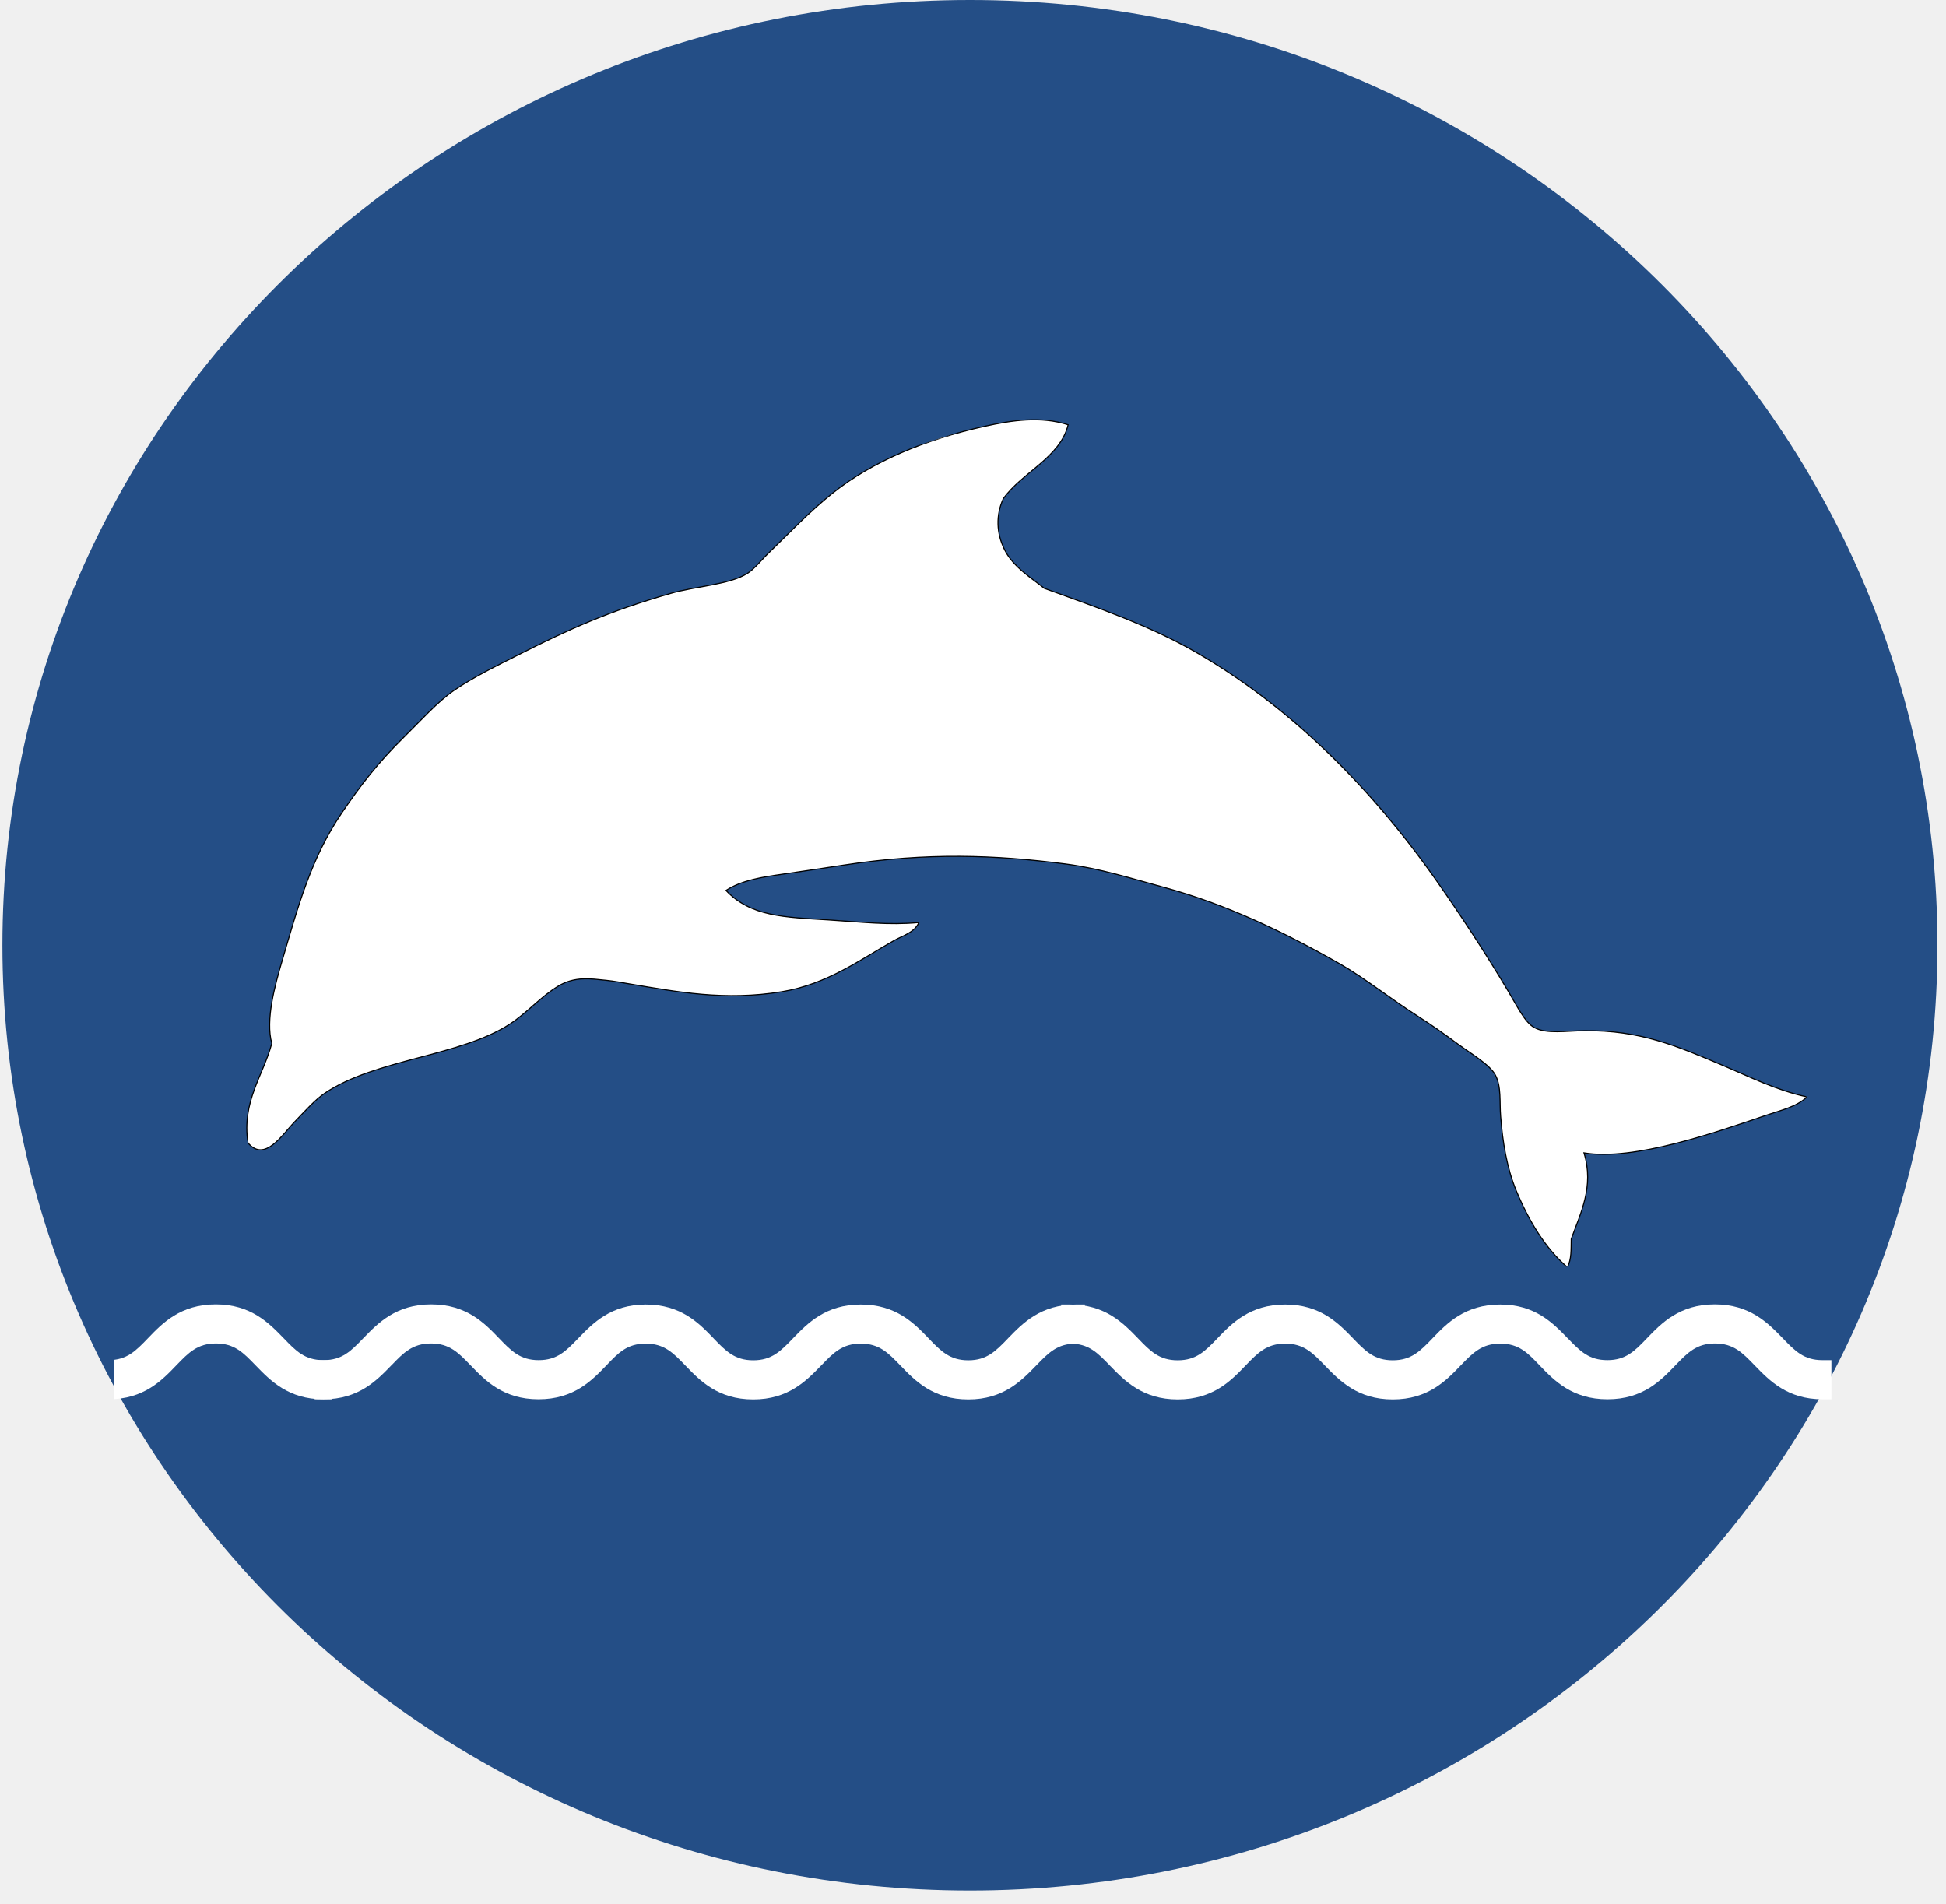
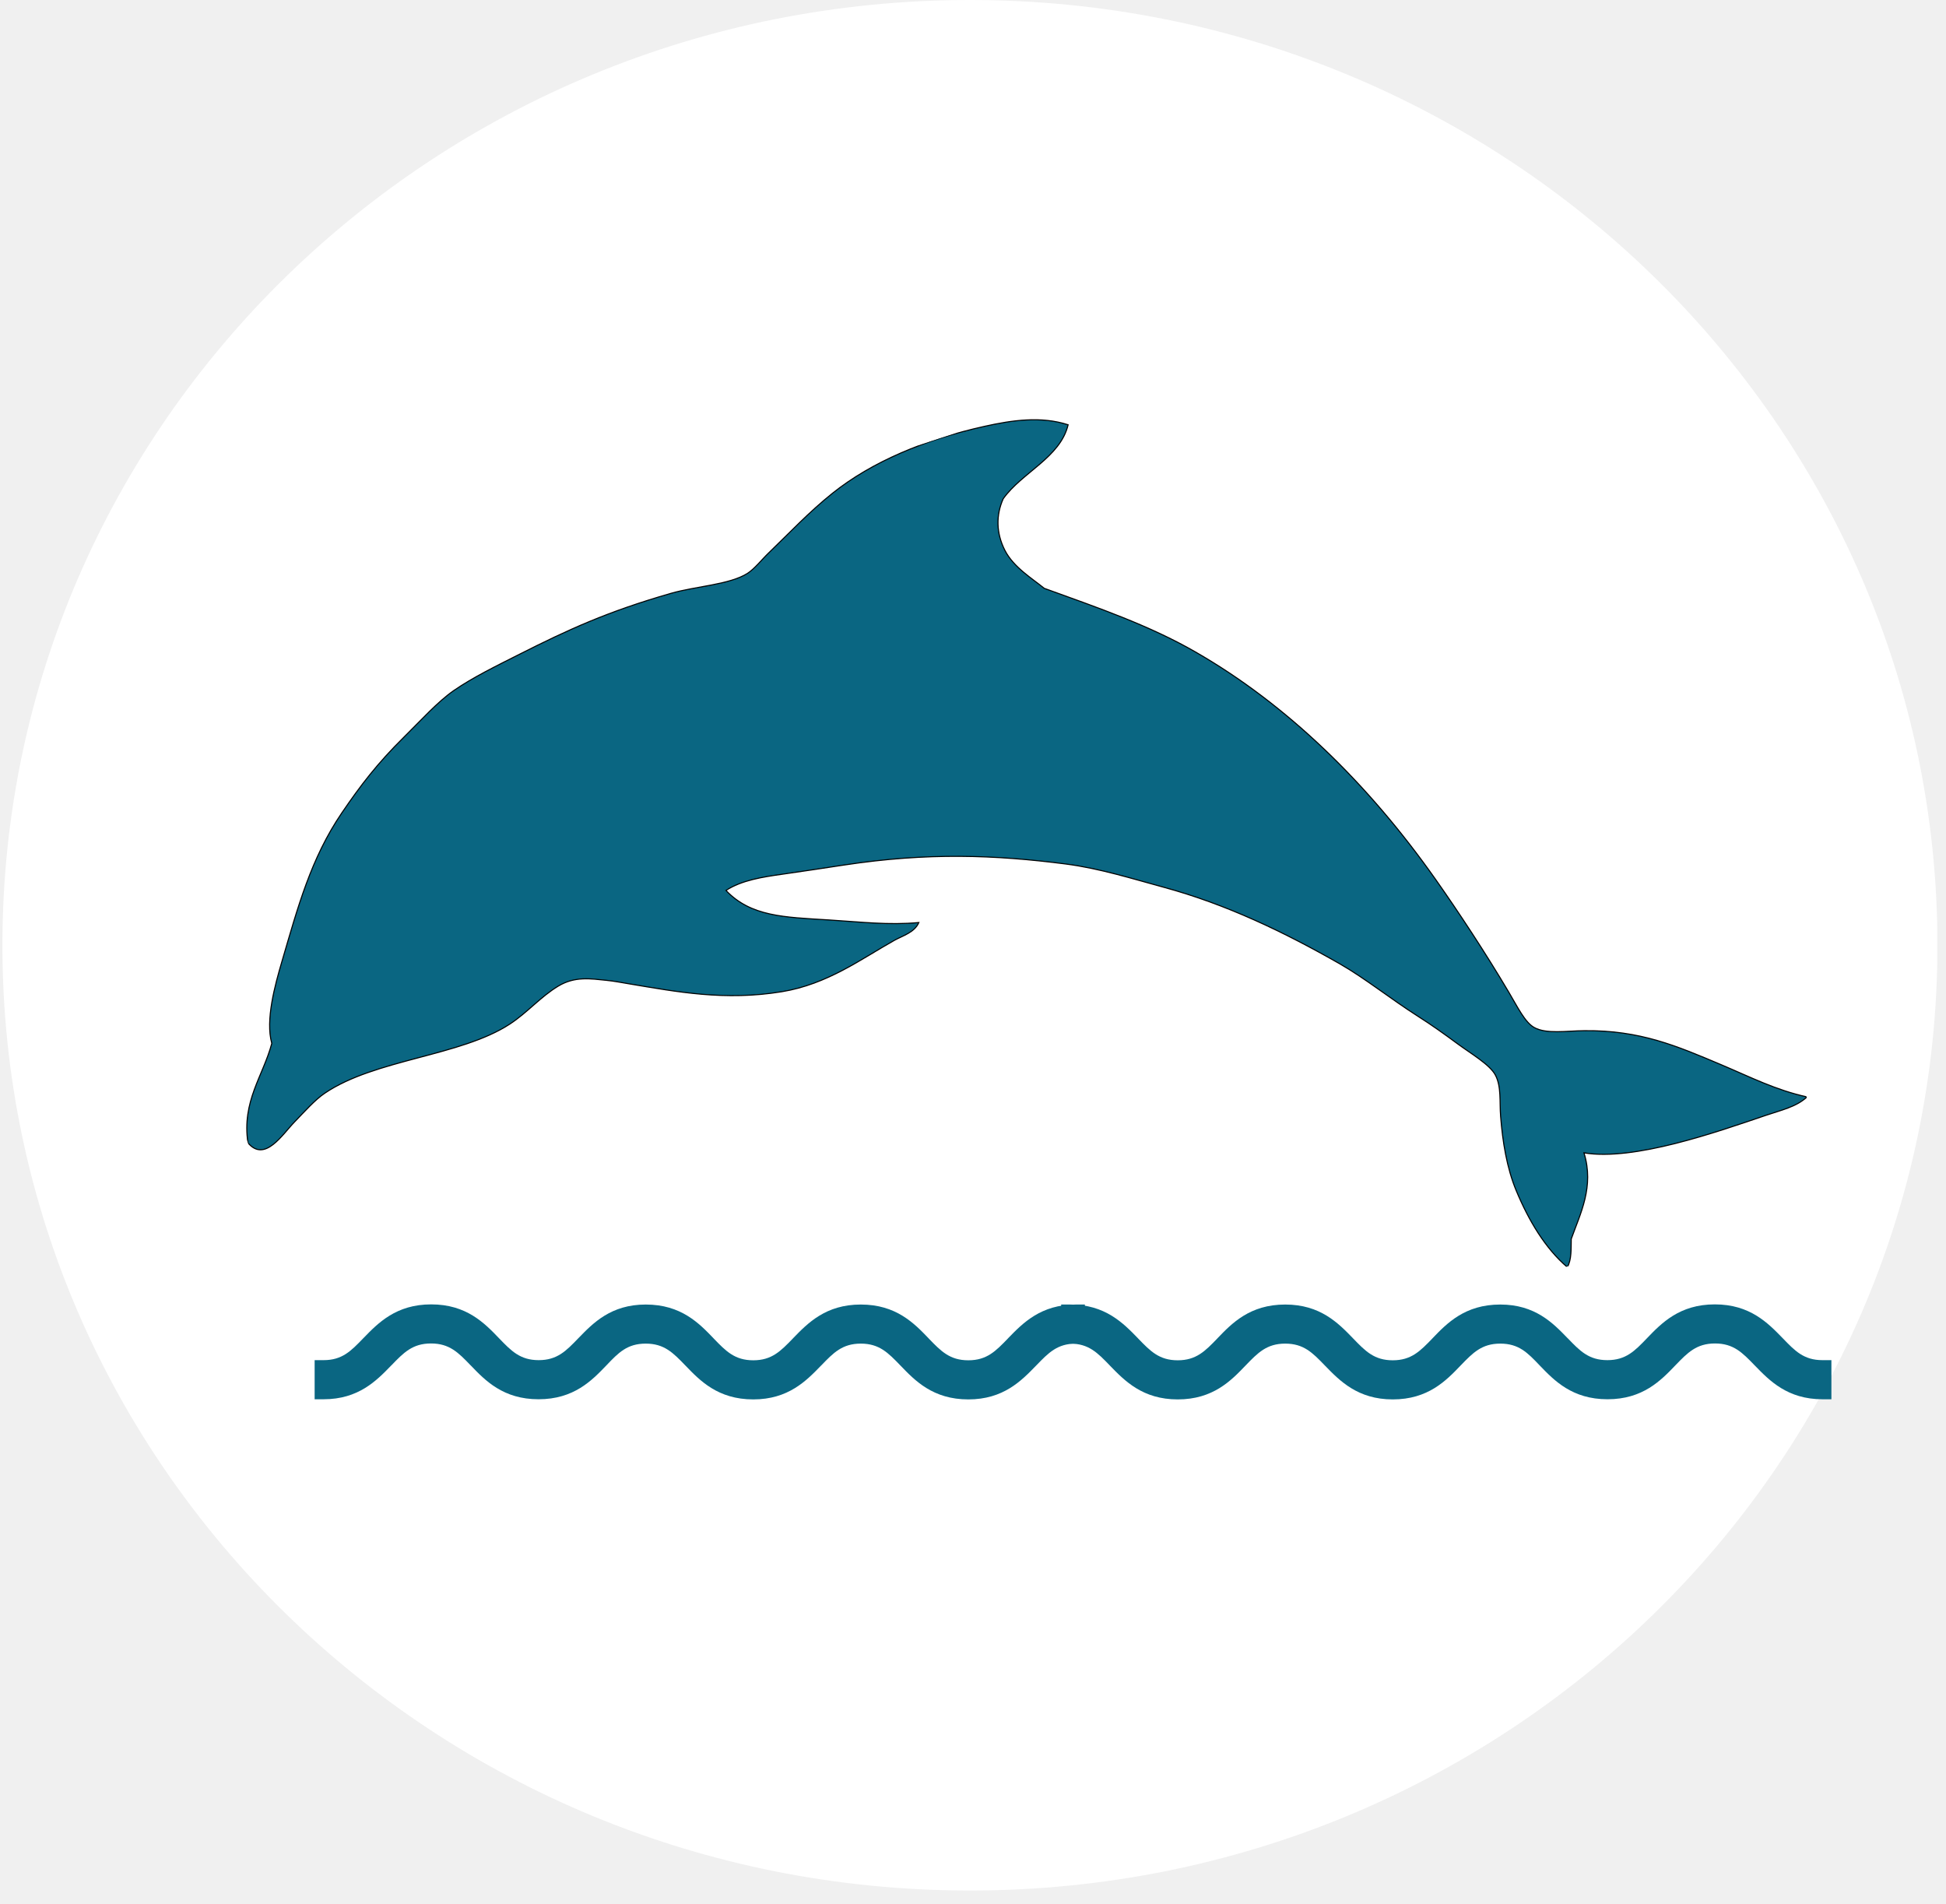
<svg xmlns="http://www.w3.org/2000/svg" width="277" zoomAndPan="magnify" viewBox="0 0 207.75 203.25" height="271" preserveAspectRatio="xMidYMid meet" version="1.2">
  <defs>
-     <clipPath id="f027016fa2">
+     <clipPath id="0d6ec862c5">
      <path d="M 0.258 0 L 207 0 L 207 201.824 L 0.258 201.824 Z M 0.258 0 " />
    </clipPath>
-     <clipPath id="6e1edfd773">
+     <clipPath id="f9b7de6b5e">
      <path d="M 103.547 0 C 46.5 0 0.258 45.18 0.258 100.914 C 0.258 156.645 46.5 201.824 103.547 201.824 C 160.59 201.824 206.836 156.645 206.836 100.914 C 206.836 45.18 160.59 0 103.547 0 Z M 103.547 0 " />
    </clipPath>
-     <clipPath id="d37f6b65ef">
+     <clipPath id="514ed7a1ab">
      <path d="M 26 44 L 193 44 L 193 136 L 26 136 Z M 26 44 " />
    </clipPath>
-     <clipPath id="554fa09bd9">
+     <clipPath id="d3d320c11c">
      <path d="M 43.996 175.559 L 195.738 125.902 L 163.121 26.246 L 11.379 75.906 Z M 43.996 175.559 " />
    </clipPath>
-     <clipPath id="56e7f2f99f">
+     <clipPath id="35f40718db">
      <path d="M 25 44 L 194 44 L 194 136 L 25 136 Z M 25 44 " />
    </clipPath>
-     <clipPath id="1c5119e540">
+     <clipPath id="14a79ac0fe">
      <path d="M 43.996 175.559 L 195.738 125.902 L 163.121 26.246 L 11.379 75.906 Z M 43.996 175.559 " />
    </clipPath>
-     <clipPath id="5ce26dc219">
+     <clipPath id="74b959efc4">
      <path d="M 113 139.25 L 195.91 139.25 L 195.91 149.711 L 113 149.711 Z M 113 139.25 " />
    </clipPath>
-     <clipPath id="fd5220b8a5">
+     <clipPath id="5a852738da">
      <path d="M 33.266 139.25 L 116 139.25 L 116 149.711 L 33.266 149.711 Z M 33.266 139.25 " />
    </clipPath>
-     <clipPath id="4a6ab7958b">
-       <path d="M 12.195 139.25 L 35.875 139.25 L 35.875 149.711 L 12.195 149.711 Z M 12.195 139.25 " />
-     </clipPath>
  </defs>
-   <g id="2a53b8e66a">
-     <g clip-rule="nonzero" clip-path="url(#f027016fa2)">
-       <g clip-rule="nonzero" clip-path="url(#6e1edfd773)">
-         <path style=" stroke:none;fill-rule:nonzero;fill:#244e86;fill-opacity:1;" d="M 0.258 0 L 206.812 0 L 206.812 201.824 L 0.258 201.824 Z M 0.258 0 " />
+   <g id="85704fd7cc">
+     <g clip-rule="nonzero" clip-path="url(#0d6ec862c5)">
+       <g clip-rule="nonzero" clip-path="url(#f9b7de6b5e)">
+         <path style=" stroke:none;fill-rule:nonzero;fill:#ffffff;fill-opacity:1;" d="M 0.258 0 L 206.812 0 L 206.812 201.824 L 0.258 201.824 Z M 0.258 0 " />
      </g>
    </g>
-     <g clip-rule="nonzero" clip-path="url(#d37f6b65ef)">
-       <g clip-rule="nonzero" clip-path="url(#554fa09bd9)">
-         <path style=" stroke:none;fill-rule:nonzero;fill:#ffffff;fill-opacity:1;" d="M 88.875 52.656 C 86.391 54.641 84.27 56.898 82.082 59.008 C 81.332 59.727 80.547 60.734 79.797 61.211 C 77.875 62.426 74.293 62.574 71.594 63.352 C 64.84 65.297 60.684 67.207 55.469 69.84 C 53.031 71.07 50.492 72.305 48.457 73.711 C 46.719 74.914 44.93 76.91 43.125 78.691 C 40.277 81.5 38.484 83.855 36.5 86.77 C 33.18 91.641 31.797 96.855 30.098 102.641 C 29.355 105.168 28.32 108.91 29.016 111.387 C 28.082 114.875 25.805 117.562 26.469 122.008 C 28.273 124.145 30.148 121.105 31.441 119.777 C 32.512 118.672 33.633 117.406 34.672 116.707 C 40.062 113.062 49.145 112.773 54.426 109.328 C 56.297 108.105 57.711 106.41 59.598 105.273 C 61.387 104.191 63.125 104.5 64.703 104.652 C 65.543 104.734 66.457 104.914 67.238 105.043 C 72.289 105.887 77.383 106.867 83.469 105.871 C 88.355 105.07 91.941 102.371 95.477 100.391 C 96.375 99.891 97.637 99.551 98.094 98.484 C 94.852 98.785 91.965 98.426 88.402 98.203 C 83.727 97.914 80.152 97.852 77.504 95.059 C 79.195 93.961 81.461 93.621 83.5 93.332 C 85.727 93.016 87.93 92.68 90.059 92.355 C 99.051 90.984 106.254 91.27 113.758 92.234 C 117.406 92.703 120.996 93.844 124.242 94.723 C 130.895 96.531 137.031 99.473 143.031 102.895 C 145.75 104.449 148.434 106.625 151.457 108.547 C 152.781 109.387 154.152 110.359 155.629 111.449 C 157.035 112.484 159.051 113.652 159.641 114.766 C 160.297 115.996 160.078 117.648 160.203 119.184 C 160.414 121.855 160.848 124.652 161.875 127.125 C 163.211 130.328 164.984 133.289 167.324 135.281 C 167.789 134.473 167.719 133.336 167.742 132.27 C 168.707 129.562 170.219 126.684 169.102 123.074 C 174.438 123.965 183.227 120.871 188.52 119.07 C 190.113 118.527 191.797 118.164 192.914 117.102 C 189.59 116.379 186.859 114.977 183.742 113.66 C 179.023 111.668 175.109 109.969 169.137 110.031 C 167.199 110.051 165.094 110.41 163.797 109.695 C 162.801 109.152 162.008 107.488 161.082 105.934 C 158.594 101.73 155.707 97.355 153.293 93.926 C 146.031 83.609 137.34 75.176 127.621 69.598 C 122.699 66.77 117.316 64.914 111.477 62.805 C 110.27 61.805 108.227 60.59 107.289 58.77 C 106.328 56.895 106.328 54.973 107.102 53.246 C 109.105 50.43 113.188 48.855 114.031 45.348 C 111.121 44.406 108.043 44.859 105.094 45.516 C 98.715 46.934 93.082 49.297 88.875 52.656 " />
+     <g clip-rule="nonzero" clip-path="url(#514ed7a1ab)">
+       <g clip-rule="nonzero" clip-path="url(#d3d320c11c)">
+         <path style=" stroke:none;fill-rule:nonzero;fill:#0a6682;fill-opacity:1;" d="M 88.875 52.656 C 86.391 54.641 84.27 56.898 82.082 59.008 C 81.332 59.727 80.547 60.734 79.797 61.211 C 77.875 62.426 74.293 62.574 71.594 63.352 C 64.84 65.297 60.684 67.207 55.469 69.84 C 53.031 71.07 50.492 72.305 48.457 73.711 C 46.719 74.914 44.93 76.91 43.125 78.691 C 40.277 81.5 38.484 83.855 36.5 86.77 C 33.18 91.641 31.797 96.855 30.098 102.641 C 29.355 105.168 28.32 108.91 29.016 111.387 C 28.082 114.875 25.805 117.562 26.469 122.008 C 28.273 124.145 30.148 121.105 31.441 119.777 C 32.512 118.672 33.633 117.406 34.672 116.707 C 40.062 113.062 49.145 112.773 54.426 109.328 C 56.297 108.105 57.711 106.41 59.598 105.273 C 61.387 104.191 63.125 104.5 64.703 104.652 C 65.543 104.734 66.457 104.914 67.238 105.043 C 72.289 105.887 77.383 106.867 83.469 105.871 C 88.355 105.07 91.941 102.371 95.477 100.391 C 96.375 99.891 97.637 99.551 98.094 98.484 C 94.852 98.785 91.965 98.426 88.402 98.203 C 83.727 97.914 80.152 97.852 77.504 95.059 C 79.195 93.961 81.461 93.621 83.5 93.332 C 85.727 93.016 87.93 92.68 90.059 92.355 C 99.051 90.984 106.254 91.27 113.758 92.234 C 117.406 92.703 120.996 93.844 124.242 94.723 C 130.895 96.531 137.031 99.473 143.031 102.895 C 145.75 104.449 148.434 106.625 151.457 108.547 C 152.781 109.387 154.152 110.359 155.629 111.449 C 157.035 112.484 159.051 113.652 159.641 114.766 C 160.297 115.996 160.078 117.648 160.203 119.184 C 160.414 121.855 160.848 124.652 161.875 127.125 C 163.211 130.328 164.984 133.289 167.324 135.281 C 167.789 134.473 167.719 133.336 167.742 132.27 C 168.707 129.562 170.219 126.684 169.102 123.074 C 174.438 123.965 183.227 120.871 188.52 119.07 C 190.113 118.527 191.797 118.164 192.914 117.102 C 189.59 116.379 186.859 114.977 183.742 113.66 C 179.023 111.668 175.109 109.969 169.137 110.031 C 167.199 110.051 165.094 110.41 163.797 109.695 C 162.801 109.152 162.008 107.488 161.082 105.934 C 158.594 101.73 155.707 97.355 153.293 93.926 C 146.031 83.609 137.34 75.176 127.621 69.598 C 122.699 66.77 117.316 64.914 111.477 62.805 C 110.27 61.805 108.227 60.59 107.289 58.77 C 106.328 56.895 106.328 54.973 107.102 53.246 C 109.105 50.43 113.188 48.855 114.031 45.348 C 111.121 44.406 108.043 44.859 105.094 45.516 C 98.715 46.934 93.082 49.297 88.875 52.656 " />
      </g>
    </g>
-     <g clip-rule="nonzero" clip-path="url(#56e7f2f99f)">
-       <g clip-rule="nonzero" clip-path="url(#1c5119e540)">
+     <g clip-rule="nonzero" clip-path="url(#35f40718db)">
+       <g clip-rule="nonzero" clip-path="url(#14a79ac0fe)">
        <path style="fill:none;stroke-width:1;stroke-linecap:butt;stroke-linejoin:miter;stroke:#000000;stroke-opacity:1;stroke-miterlimit:4;" d="M 459.326 932.506 C 433.303 922.642 409.554 909.473 385.656 897.737 C 377.475 893.751 368.216 887.427 360.693 885.481 C 341.432 880.546 311.285 889.169 286.758 890.062 C 225.388 892.294 185.684 887.662 135.226 879.862 C 111.641 876.217 87.203 872.82 66.481 866.586 C 48.777 861.244 28.496 849.364 8.669 839.337 C -22.61 823.532 -43.901 808.636 -68.298 789.564 C -109.108 757.691 -134.764 717.583 -164.598 673.545 C -177.629 654.305 -196.396 625.642 -197.353 602.868 C -214.586 576.063 -240.801 559.706 -247.369 520.438 C -238.19 497.469 -214.361 517.895 -200.015 525.517 C -188.123 531.877 -175.374 539.446 -164.845 542.471 C -110.177 558.307 -33.977 535.71 19.241 550.17 C 38.101 555.31 54.451 565.69 73.207 570.063 C 91.004 574.245 104.6 566.855 117.29 561.222 C 124.041 558.217 131.142 554.184 137.279 550.945 C 176.927 529.918 216.559 507.621 269.802 499.236 C 312.557 492.512 349.67 505.361 384.407 512.296 C 393.227 514.031 404.627 513.416 411.321 521.137 C 383.581 527.54 360.587 538.523 331.61 550.217 C 293.569 565.539 264.06 575.917 249.659 606.739 C 266.687 611.321 286.424 607.939 304.141 604.753 C 323.49 601.281 342.697 598.038 361.257 594.901 C 439.652 581.664 498.69 559.409 558.378 530.601 C 587.4 516.597 614.109 497.097 638.675 480.748 C 688.998 447.181 731.962 405.494 772.484 360.138 C 790.834 339.551 807.205 313.831 827.087 289.312 C 835.8 278.589 844.542 266.618 853.841 253.37 C 862.705 240.776 876.268 225.384 878.14 214.382 C 880.245 202.211 873.937 188.898 870.803 175.624 C 865.293 152.54 861.292 127.79 863.102 104.134 C 865.49 73.476 872.168 43.651 886.183 20.424 C 892.241 25.953 894.746 35.72 897.839 44.636 C 913.209 64.775 933.586 84.855 934.119 118.332 C 976.007 96.124 1057.397 97.955 1106.243 98.532 C 1120.953 98.712 1135.92 97.132 1148.085 103.001 C 1122.446 118.249 1103.584 137.585 1081.277 157.264 C 1047.509 187.047 1019.626 212.146 969.86 228.082 C 953.719 233.257 935.259 236.034 926.433 245.628 C 919.637 252.947 917.575 269.147 914.113 284.792 C 904.875 327.049 892.795 371.851 882.071 407.389 C 849.81 514.288 800.56 609.27 735.019 683.035 C 701.835 720.419 662.181 750.882 619.421 784.743 C 612.116 796.491 598.454 812.353 595.616 830.268 C 592.733 848.708 597.956 864.893 609.071 877.303 C 633.366 895.499 671.541 897.506 688.081 924.723 C 666.474 940.672 639.683 945.34 613.41 947.942 C 556.587 953.581 503.39 949.203 459.326 932.506 " transform="matrix(0.108776,-0.0355986,-0.0351036,-0.10725,71.64578,169.0186)" />
      </g>
    </g>
-     <g clip-rule="nonzero" clip-path="url(#5ce26dc219)">
-       <path style=" stroke:none;fill-rule:nonzero;fill:#ffffff;fill-opacity:1;" d="M 194.555 145.203 C 192.578 145.203 191.633 144.227 190.332 142.875 L 190.301 142.844 C 188.742 141.238 186.816 139.25 183.074 139.25 C 179.301 139.25 177.375 141.254 175.816 142.875 C 174.52 144.227 173.57 145.203 171.598 145.203 C 169.621 145.203 168.676 144.227 167.375 142.875 L 167.324 142.828 C 165.785 141.238 163.875 139.266 160.164 139.266 C 156.395 139.266 154.465 141.27 152.926 142.875 L 152.91 142.895 C 151.609 144.242 150.66 145.219 148.688 145.219 C 146.711 145.219 145.766 144.242 144.465 142.895 L 144.418 142.844 C 142.875 141.254 140.949 139.266 137.207 139.266 C 133.438 139.266 131.508 141.27 129.969 142.875 L 129.953 142.895 C 128.652 144.242 127.703 145.219 125.73 145.219 C 123.754 145.219 122.809 144.242 121.508 142.895 L 121.477 142.859 C 119.918 141.254 117.992 139.266 114.25 139.266 L 113.289 139.266 L 113.289 143.438 L 114.25 143.438 C 116.227 143.438 117.172 144.418 118.473 145.766 L 118.52 145.816 C 120.062 147.402 121.988 149.395 125.73 149.395 C 129.504 149.395 131.43 147.387 132.969 145.781 L 132.984 145.766 C 134.285 144.418 135.234 143.438 137.207 143.438 C 139.184 143.438 140.129 144.418 141.43 145.766 L 141.461 145.797 C 143.02 147.402 144.945 149.395 148.688 149.395 C 152.461 149.395 154.387 147.387 155.926 145.781 L 155.941 145.766 C 157.242 144.418 158.191 143.438 160.164 143.438 C 162.156 143.438 163.086 144.418 164.371 145.766 C 165.914 147.371 167.84 149.379 171.613 149.379 C 175.387 149.379 177.312 147.371 178.852 145.766 L 178.867 145.75 C 180.168 144.402 181.117 143.422 183.09 143.422 C 185.066 143.422 186.012 144.402 187.312 145.75 L 187.344 145.781 C 188.902 147.387 190.828 149.379 194.555 149.379 L 195.516 149.379 L 195.516 145.203 Z M 194.555 145.203 " />
+     <g clip-rule="nonzero" clip-path="url(#74b959efc4)">
+       <path style=" stroke:none;fill-rule:nonzero;fill:#0a6682;fill-opacity:1;" d="M 194.555 145.203 C 192.578 145.203 191.633 144.227 190.332 142.875 L 190.301 142.844 C 188.742 141.238 186.816 139.25 183.074 139.25 C 179.301 139.25 177.375 141.254 175.816 142.875 C 174.52 144.227 173.57 145.203 171.598 145.203 C 169.621 145.203 168.676 144.227 167.375 142.875 L 167.324 142.828 C 165.785 141.238 163.875 139.266 160.164 139.266 C 156.395 139.266 154.465 141.27 152.926 142.875 L 152.91 142.895 C 151.609 144.242 150.66 145.219 148.688 145.219 C 146.711 145.219 145.766 144.242 144.465 142.895 L 144.418 142.844 C 142.875 141.254 140.949 139.266 137.207 139.266 C 133.438 139.266 131.508 141.27 129.969 142.875 L 129.953 142.895 C 128.652 144.242 127.703 145.219 125.73 145.219 C 123.754 145.219 122.809 144.242 121.508 142.895 L 121.477 142.859 C 119.918 141.254 117.992 139.266 114.25 139.266 L 113.289 139.266 L 113.289 143.438 L 114.25 143.438 C 116.227 143.438 117.172 144.418 118.473 145.766 L 118.52 145.816 C 120.062 147.402 121.988 149.395 125.73 149.395 C 129.504 149.395 131.43 147.387 132.969 145.781 L 132.984 145.766 C 134.285 144.418 135.234 143.438 137.207 143.438 C 139.184 143.438 140.129 144.418 141.43 145.766 L 141.461 145.797 C 143.02 147.402 144.945 149.395 148.688 149.395 C 152.461 149.395 154.387 147.387 155.926 145.781 L 155.941 145.766 C 157.242 144.418 158.191 143.438 160.164 143.438 C 162.156 143.438 163.086 144.418 164.371 145.766 C 165.914 147.371 167.84 149.379 171.613 149.379 C 175.387 149.379 177.312 147.371 178.852 145.766 L 178.867 145.75 C 180.168 144.402 181.117 143.422 183.09 143.422 C 185.066 143.422 186.012 144.402 187.312 145.75 L 187.344 145.781 C 188.902 147.387 190.828 149.379 194.555 149.379 L 195.516 149.379 L 195.516 145.203 Z M 194.555 145.203 " />
    </g>
-     <g clip-rule="nonzero" clip-path="url(#fd5220b8a5)">
-       <path style=" stroke:none;fill-rule:nonzero;fill:#ffffff;fill-opacity:1;" d="M 34.551 145.203 C 36.527 145.203 37.473 144.227 38.773 142.875 L 38.805 142.844 C 40.363 141.238 42.289 139.25 46.031 139.25 C 49.801 139.25 51.73 141.254 53.285 142.875 C 54.586 144.227 55.535 145.203 57.508 145.203 C 59.484 145.203 60.43 144.227 61.73 142.875 L 61.777 142.828 C 63.32 141.238 65.23 139.266 68.938 139.266 C 72.711 139.266 74.637 141.27 76.18 142.875 L 76.195 142.895 C 77.496 144.242 78.441 145.219 80.418 145.219 C 82.391 145.219 83.34 144.242 84.641 142.895 L 84.688 142.844 C 86.23 141.254 88.156 139.266 91.895 139.266 C 95.668 139.266 97.594 141.27 99.137 142.875 L 99.152 142.895 C 100.453 144.242 101.398 145.219 103.375 145.219 C 105.352 145.219 106.297 144.242 107.598 142.895 L 107.629 142.859 C 109.188 141.254 111.113 139.266 114.855 139.266 L 115.816 139.266 L 115.816 143.438 L 114.855 143.438 C 112.879 143.438 111.934 144.418 110.633 145.766 L 110.582 145.816 C 109.043 147.402 107.117 149.395 103.375 149.395 C 99.602 149.395 97.676 147.387 96.133 145.781 L 96.117 145.766 C 94.816 144.418 93.871 143.438 91.895 143.438 C 89.922 143.438 88.973 144.418 87.676 145.766 L 87.641 145.797 C 86.086 147.402 84.16 149.395 80.418 149.395 C 76.645 149.395 74.719 147.387 73.176 145.781 L 73.16 145.766 C 71.859 144.418 70.914 143.438 68.938 143.438 C 66.949 143.438 66.016 144.418 64.734 145.766 C 63.191 147.371 61.266 149.379 57.492 149.379 C 53.719 149.379 51.793 147.371 50.254 145.766 L 50.234 145.75 C 48.938 144.402 47.988 143.422 46.016 143.422 C 44.039 143.422 43.094 144.402 41.793 145.75 L 41.758 145.781 C 40.203 147.387 38.277 149.379 34.551 149.379 L 33.59 149.379 L 33.59 145.203 Z M 34.551 145.203 " />
-     </g>
-     <g clip-rule="nonzero" clip-path="url(#4a6ab7958b)">
-       <path style=" stroke:none;fill-rule:nonzero;fill:#ffffff;fill-opacity:1;" d="M 34.52 145.203 C 32.543 145.203 31.598 144.227 30.297 142.875 L 30.266 142.844 C 28.707 141.238 26.781 139.25 23.039 139.25 C 19.266 139.25 17.34 141.254 15.785 142.875 C 14.484 144.227 13.535 145.203 11.562 145.203 C 9.586 145.203 8.641 144.227 7.34 142.875 L 7.289 142.828 C 5.75 141.238 3.84 139.266 0.129 139.266 C -3.641 139.266 -5.57 141.27 -7.109 142.875 L -7.125 142.895 C -8.426 144.242 -9.375 145.219 -11.348 145.219 C -13.324 145.219 -14.27 144.242 -15.57 142.895 L -15.617 142.844 C -17.16 141.254 -19.086 139.266 -22.828 139.266 C -26.598 139.266 -28.527 141.27 -30.066 142.875 L -30.082 142.895 C -31.383 144.242 -32.332 145.219 -34.305 145.219 C -36.281 145.219 -37.227 144.242 -38.527 142.895 L -38.559 142.859 C -40.117 141.254 -42.043 139.266 -45.785 139.266 L -46.746 139.266 L -46.746 143.438 L -45.785 143.438 C -43.809 143.438 -42.863 144.418 -41.562 145.766 L -41.512 145.816 C -39.973 147.402 -38.047 149.395 -34.305 149.395 C -30.531 149.395 -28.605 147.387 -27.066 145.781 L -27.051 145.766 C -25.75 144.418 -24.801 143.438 -22.828 143.438 C -20.852 143.438 -19.906 144.418 -18.605 145.766 L -18.574 145.797 C -17.016 147.402 -15.09 149.395 -11.348 149.395 C -7.574 149.395 -5.648 147.387 -4.109 145.781 L -4.09 145.766 C -2.793 144.418 -1.844 143.438 0.129 143.438 C 2.121 143.438 3.051 144.418 4.336 145.766 C 5.879 147.371 7.805 149.379 11.578 149.379 C 15.352 149.379 17.277 147.371 18.816 145.766 L 18.832 145.75 C 20.133 144.402 21.082 143.422 23.055 143.422 C 25.031 143.422 25.977 144.402 27.277 145.75 L 27.309 145.781 C 28.867 147.387 30.793 149.379 34.52 149.379 L 35.48 149.379 L 35.48 145.203 Z M 34.52 145.203 " />
+     <g clip-rule="nonzero" clip-path="url(#5a852738da)">
+       <path style=" stroke:none;fill-rule:nonzero;fill:#0a6682;fill-opacity:1;" d="M 34.551 145.203 C 36.527 145.203 37.473 144.227 38.773 142.875 L 38.805 142.844 C 40.363 141.238 42.289 139.25 46.031 139.25 C 49.801 139.25 51.73 141.254 53.285 142.875 C 54.586 144.227 55.535 145.203 57.508 145.203 C 59.484 145.203 60.43 144.227 61.73 142.875 L 61.777 142.828 C 63.32 141.238 65.23 139.266 68.938 139.266 C 72.711 139.266 74.637 141.27 76.18 142.875 L 76.195 142.895 C 77.496 144.242 78.441 145.219 80.418 145.219 C 82.391 145.219 83.34 144.242 84.641 142.895 L 84.688 142.844 C 86.23 141.254 88.156 139.266 91.895 139.266 C 95.668 139.266 97.594 141.27 99.137 142.875 L 99.152 142.895 C 100.453 144.242 101.398 145.219 103.375 145.219 C 105.352 145.219 106.297 144.242 107.598 142.895 L 107.629 142.859 C 109.188 141.254 111.113 139.266 114.855 139.266 L 115.816 139.266 L 115.816 143.438 L 114.855 143.438 C 112.879 143.438 111.934 144.418 110.633 145.766 L 110.582 145.816 C 109.043 147.402 107.117 149.395 103.375 149.395 C 99.602 149.395 97.676 147.387 96.133 145.781 L 96.117 145.766 C 94.816 144.418 93.871 143.438 91.895 143.438 C 89.922 143.438 88.973 144.418 87.676 145.766 L 87.641 145.797 C 86.086 147.402 84.16 149.395 80.418 149.395 C 76.645 149.395 74.719 147.387 73.176 145.781 L 73.16 145.766 C 71.859 144.418 70.914 143.438 68.938 143.438 C 66.949 143.438 66.016 144.418 64.734 145.766 C 63.191 147.371 61.266 149.379 57.492 149.379 C 53.719 149.379 51.793 147.371 50.254 145.766 L 50.234 145.75 C 48.938 144.402 47.988 143.422 46.016 143.422 C 44.039 143.422 43.094 144.402 41.793 145.75 L 41.758 145.781 C 40.203 147.387 38.277 149.379 34.551 149.379 L 33.59 149.379 L 33.59 145.203 Z M 34.551 145.203 " />
    </g>
  </g>
</svg>
